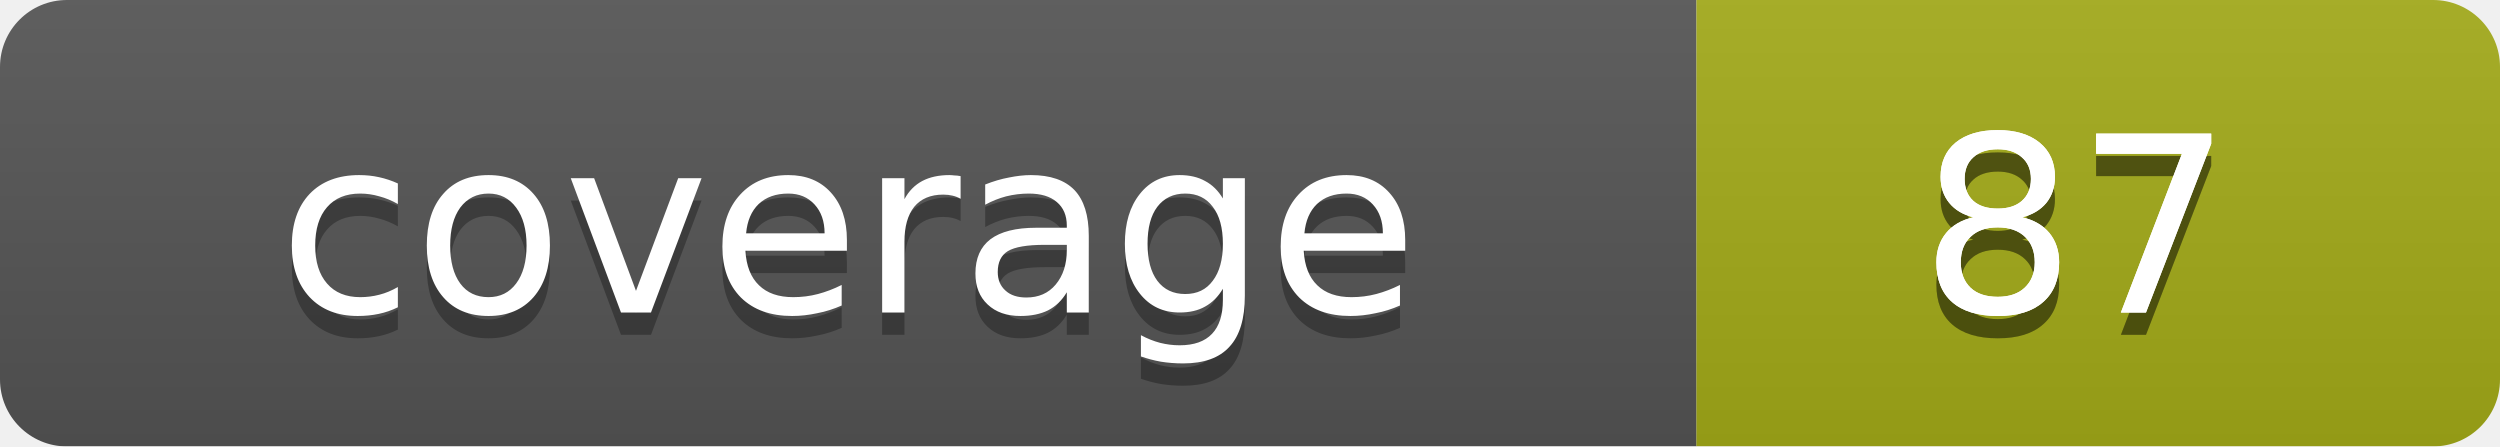
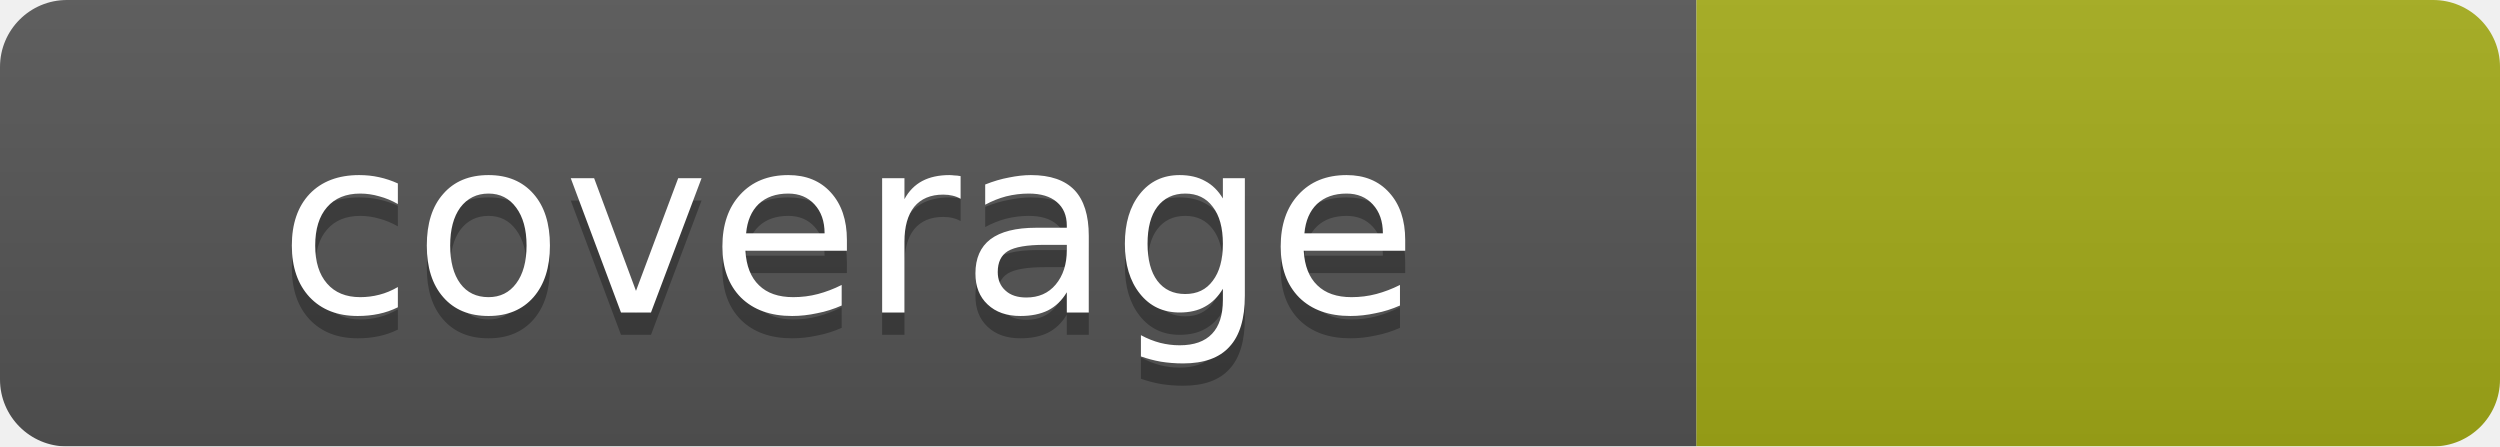
<svg xmlns="http://www.w3.org/2000/svg" width="112" height="20">
  <linearGradient id="b" x2="0" y2="100%">
    <stop offset="0" stop-color="#bbb" stop-opacity=".1" />
    <stop offset="1" stop-opacity=".1" />
  </linearGradient>
  <mask id="a">
    <rect width="112" height="20" rx="3" fill="#fff" />
  </mask>
  <g mask="url(#a)">
    <path fill="#555" d="M0 0h76v20H0z" />
    <path fill="#a4ac19" d="M76 0h36v20H76z" />
    <path fill="url(#b)" d="M0 0h112v20H0z" />
  </g>
  <g fill="#fff" text-anchor="middle" font-family="DejaVu Sans,Verdana,Geneva,sans-serif" font-size="11">
    <text x="38" y="15" fill="#010101" fill-opacity=".3">coverage</text>
    <text x="38" y="14">coverage</text>
-     <text x="93" y="15" fill="#010101" fill-opacity=".3">87</text>
-     <text x="93" y="15" fill="#010101" fill-opacity=".3">87</text>
-     <text x="93" y="14">87</text>
-     <text x="93" y="14">87</text>
+     <text x="93" y="15" fill="#010101" fill-opacity=".3" />
+     <text x="93" y="15" fill="#010101" fill-opacity=".3" />
+     <text x="93" y="14" />
+     <text x="93" y="14" />
  </g>
</svg>
